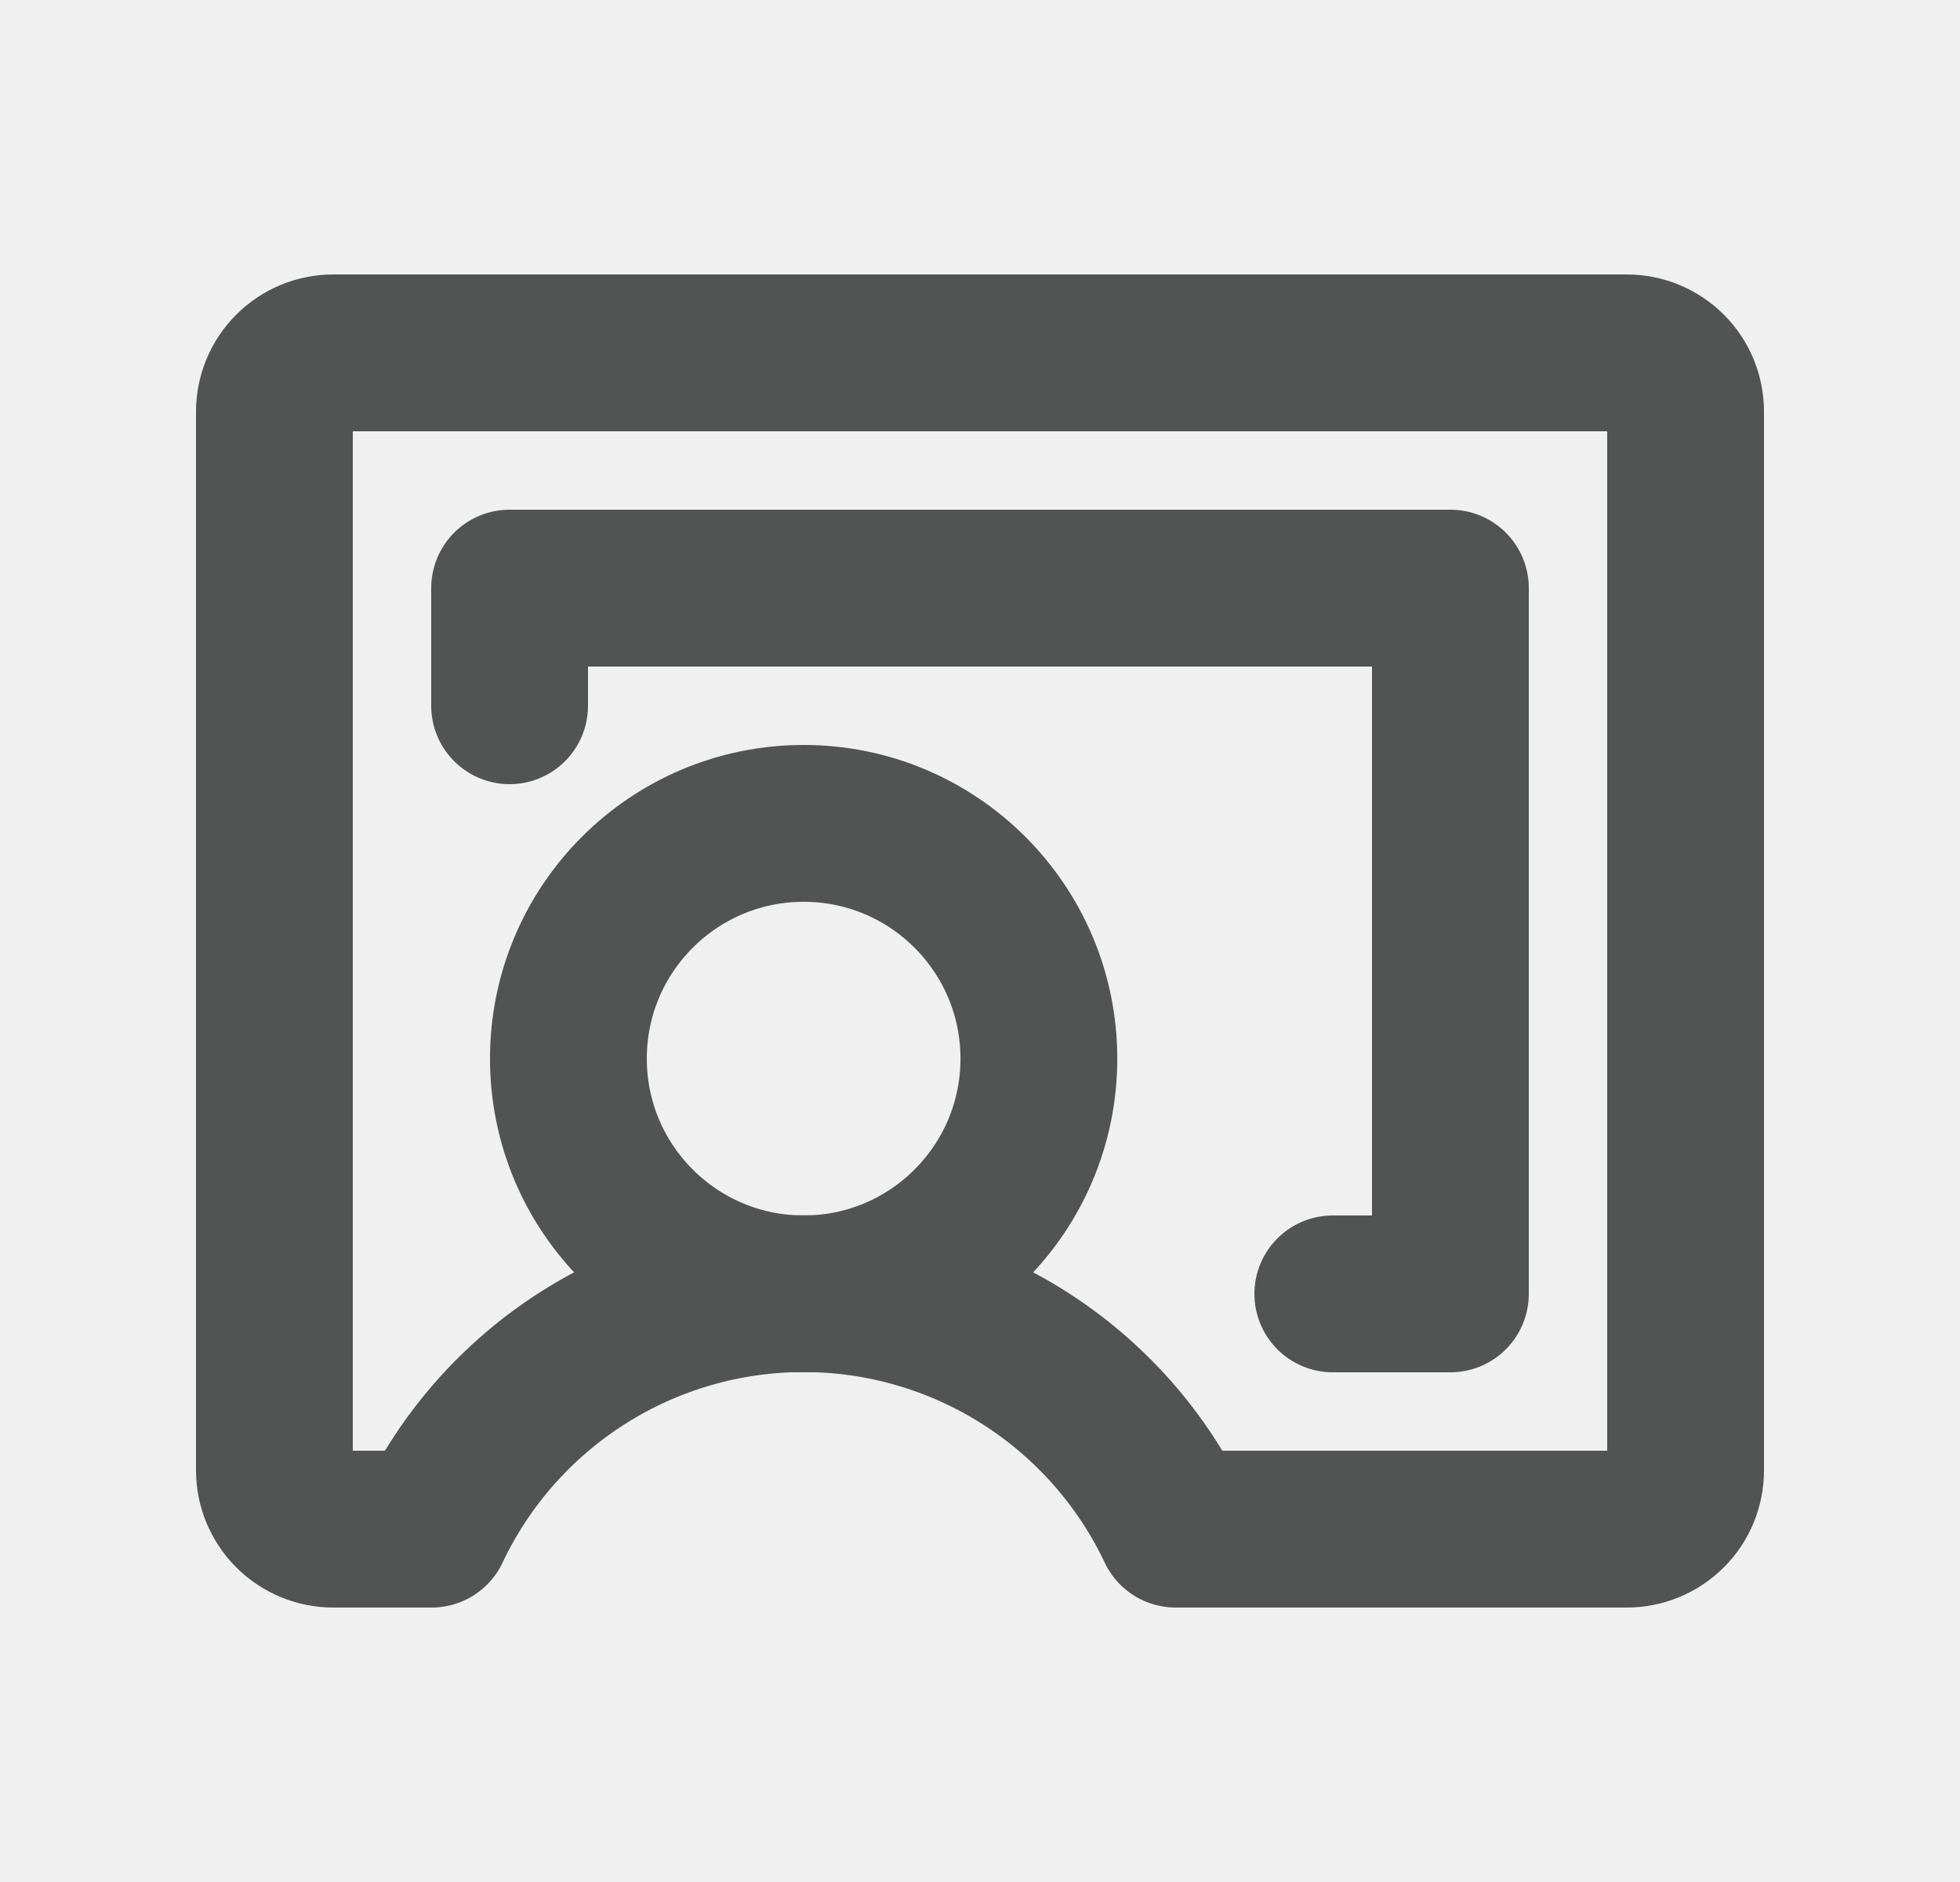
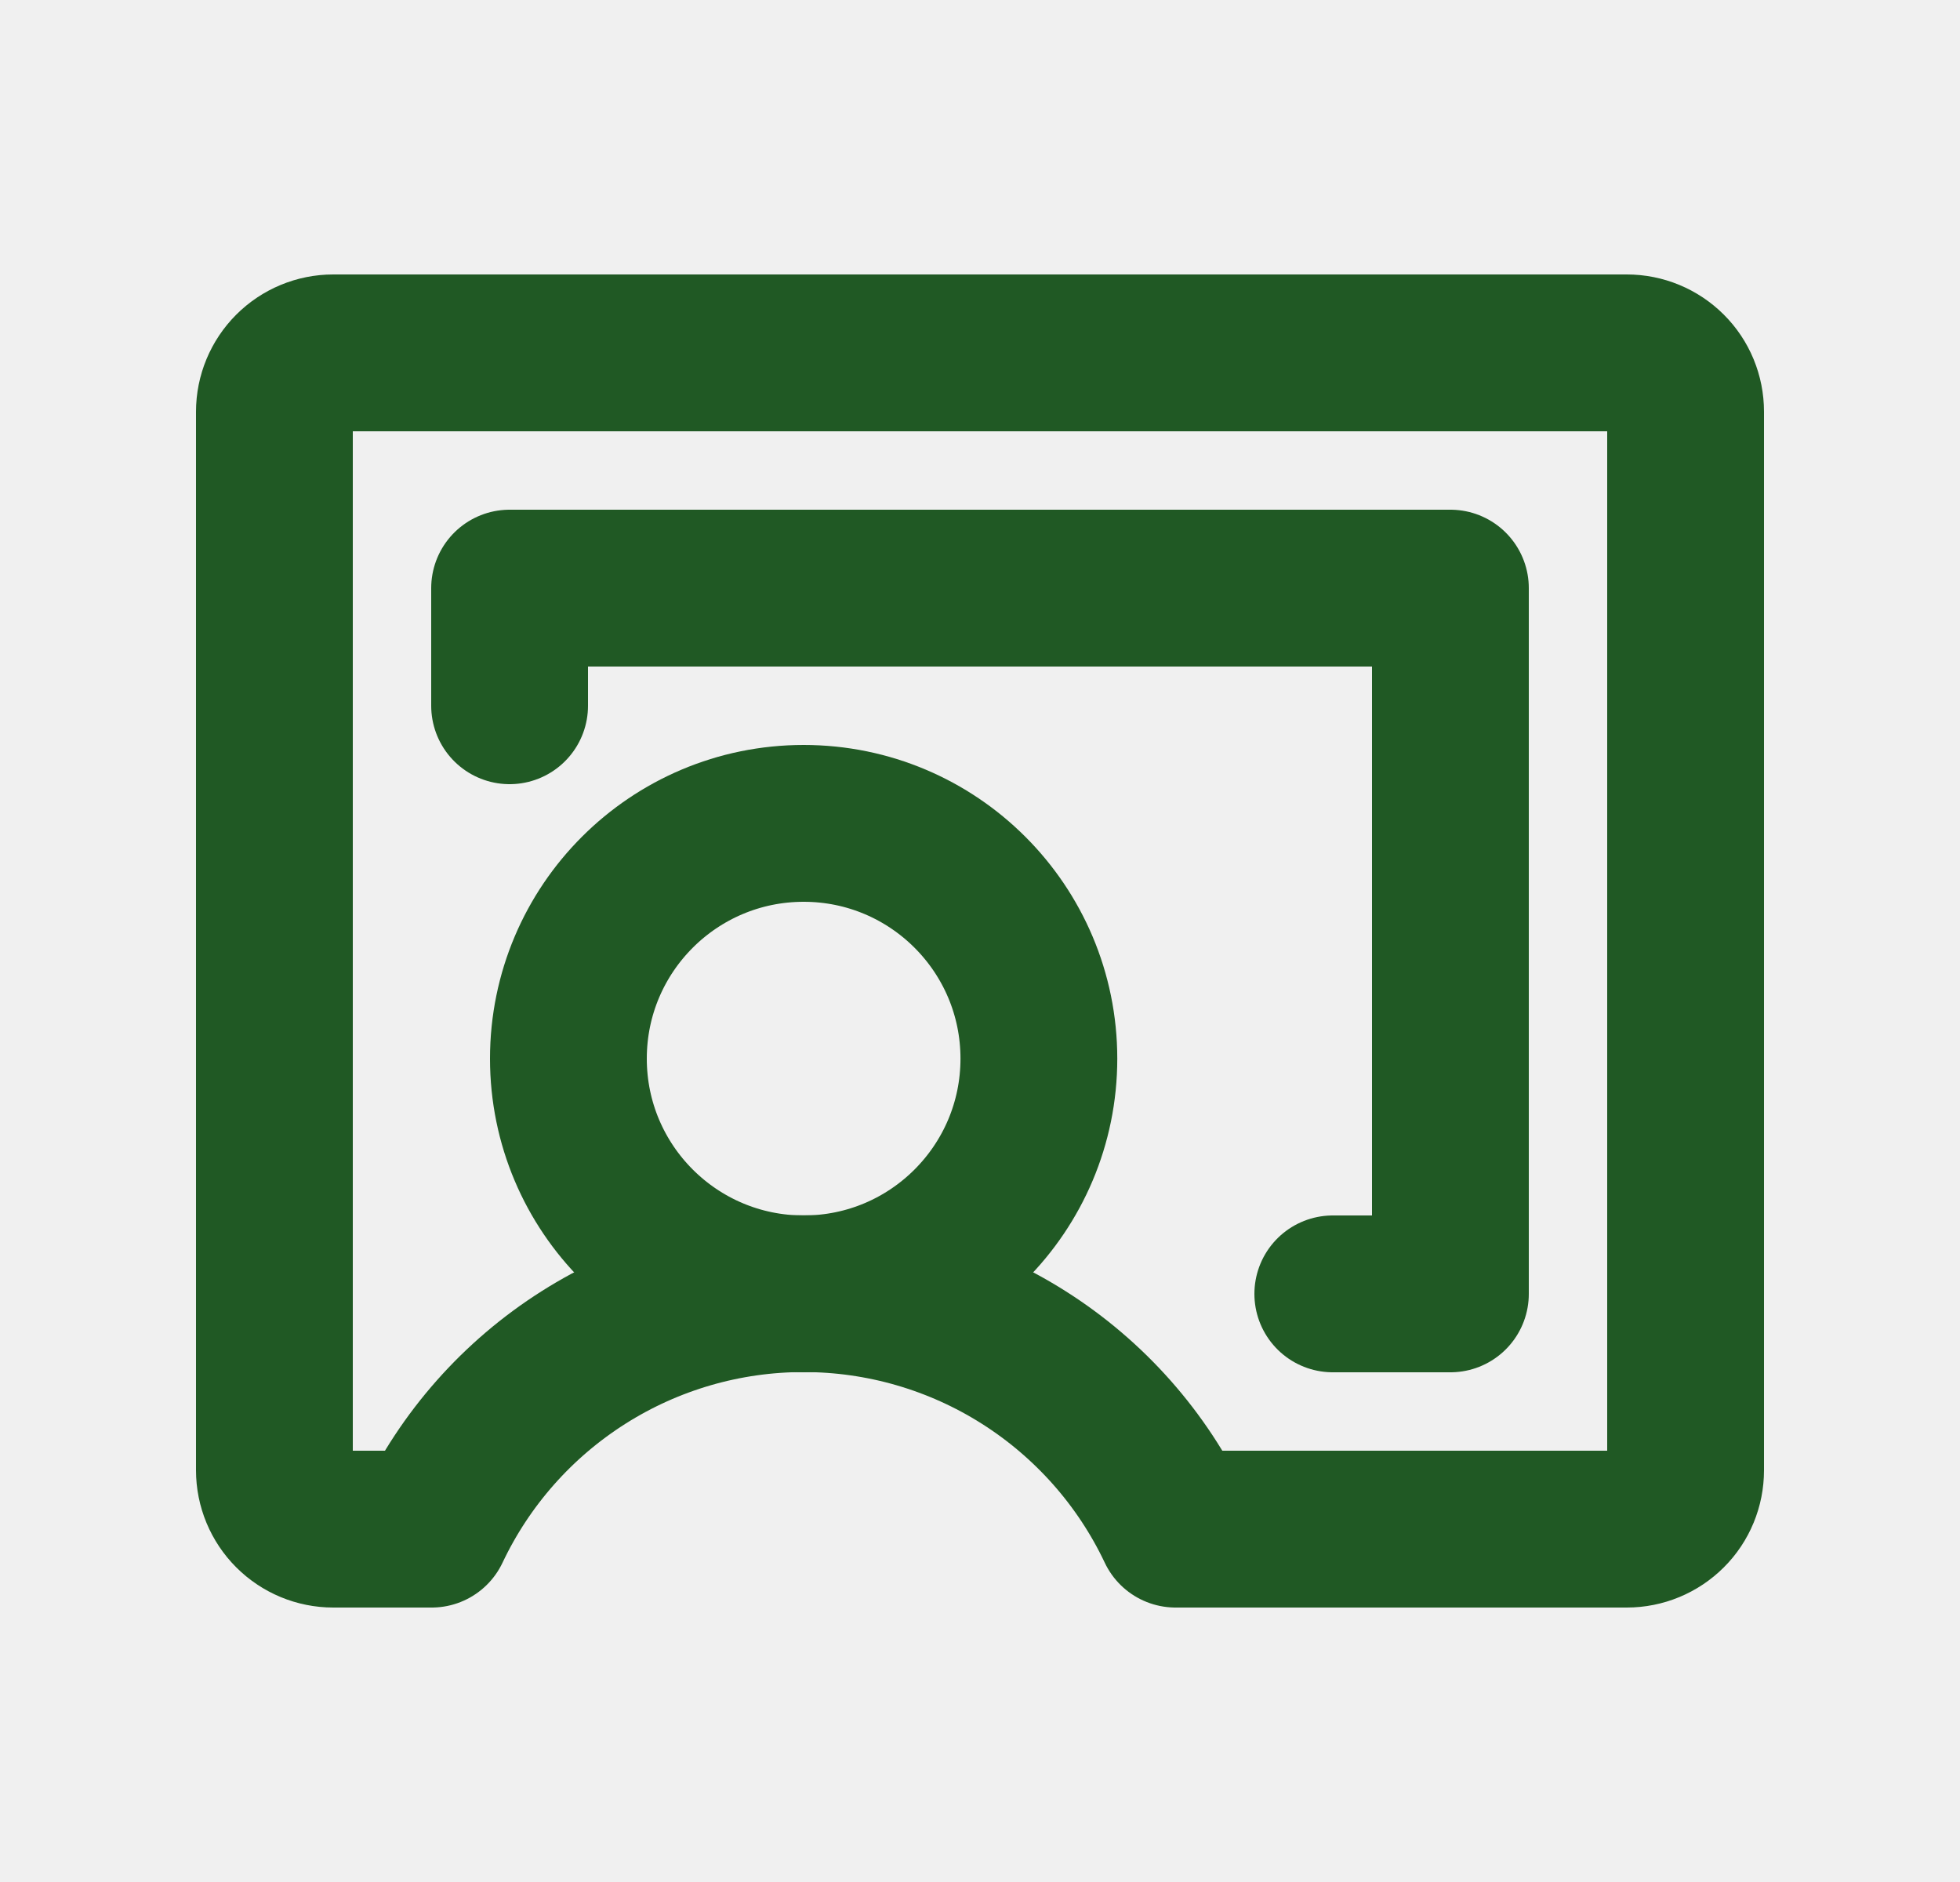
<svg xmlns="http://www.w3.org/2000/svg" width="25" height="24" viewBox="0 0 25 24" fill="none">
-   <g clip-path="url(#clip0_1917_900)">
-     <path d="M10.251 16.5C11.907 16.5 13.251 15.157 13.251 13.5C13.251 11.843 11.907 10.5 10.251 10.5C8.594 10.5 7.25 11.843 7.25 13.5C7.25 15.157 8.594 16.5 10.251 16.5Z" stroke="#525353" stroke-width="2" stroke-linecap="round" stroke-linejoin="round" />
-     <path d="M5.506 19.5C5.931 18.602 6.603 17.843 7.443 17.311C8.283 16.779 9.256 16.497 10.251 16.497C11.245 16.497 12.218 16.779 13.058 17.311C13.898 17.843 14.57 18.602 14.995 19.5H20.75C20.949 19.5 21.14 19.421 21.281 19.28C21.422 19.14 21.5 18.949 21.5 18.75V5.25C21.5 5.051 21.422 4.86 21.281 4.72C21.14 4.579 20.949 4.5 20.75 4.5H4.25C4.052 4.5 3.861 4.579 3.72 4.72C3.58 4.86 3.5 5.051 3.5 5.25V18.75C3.5 18.949 3.58 19.14 3.72 19.28C3.861 19.421 4.052 19.5 4.25 19.5H5.506Z" stroke="#525353" stroke-width="2" stroke-linecap="round" stroke-linejoin="round" />
-     <path d="M17 16.5H18.5V7.5H6.5V9" stroke="#525353" stroke-width="2" stroke-linecap="round" stroke-linejoin="round" />
+   <g clip-path="url(#clip0_2114_121)">
+     <path d="M10.251 16.5C11.907 16.5 13.251 15.157 13.251 13.5C13.251 11.843 11.907 10.5 10.251 10.5C8.594 10.5 7.25 11.843 7.25 13.5C7.25 15.157 8.594 16.5 10.251 16.5Z" stroke="#205924" stroke-width="2" stroke-linecap="round" stroke-linejoin="round" />
+     <path d="M5.506 19.5C5.931 18.602 6.603 17.843 7.443 17.311C8.283 16.779 9.256 16.497 10.251 16.497C11.245 16.497 12.218 16.779 13.058 17.311C13.898 17.843 14.57 18.602 14.995 19.5H20.75C20.949 19.5 21.14 19.421 21.281 19.28C21.422 19.14 21.5 18.949 21.5 18.75V5.25C21.5 5.051 21.422 4.86 21.281 4.72C21.14 4.579 20.949 4.5 20.75 4.5H4.25C4.052 4.5 3.861 4.579 3.72 4.72C3.58 4.86 3.5 5.051 3.5 5.25V18.75C3.5 18.949 3.58 19.14 3.72 19.28C3.861 19.421 4.052 19.5 4.25 19.5H5.506Z" stroke="#205924" stroke-width="2" stroke-linecap="round" stroke-linejoin="round" />
+     <path d="M17 16.5H18.5V7.5H6.5V9" stroke="#205924" stroke-width="2" stroke-linecap="round" stroke-linejoin="round" />
  </g>
  <defs>
-     <clipPath id="clip0_1917_900">
+     <clipPath id="clip0_2114_121">
      <rect width="24" height="24" fill="white" transform="translate(0.500488)" />
    </clipPath>
  </defs>
</svg>
